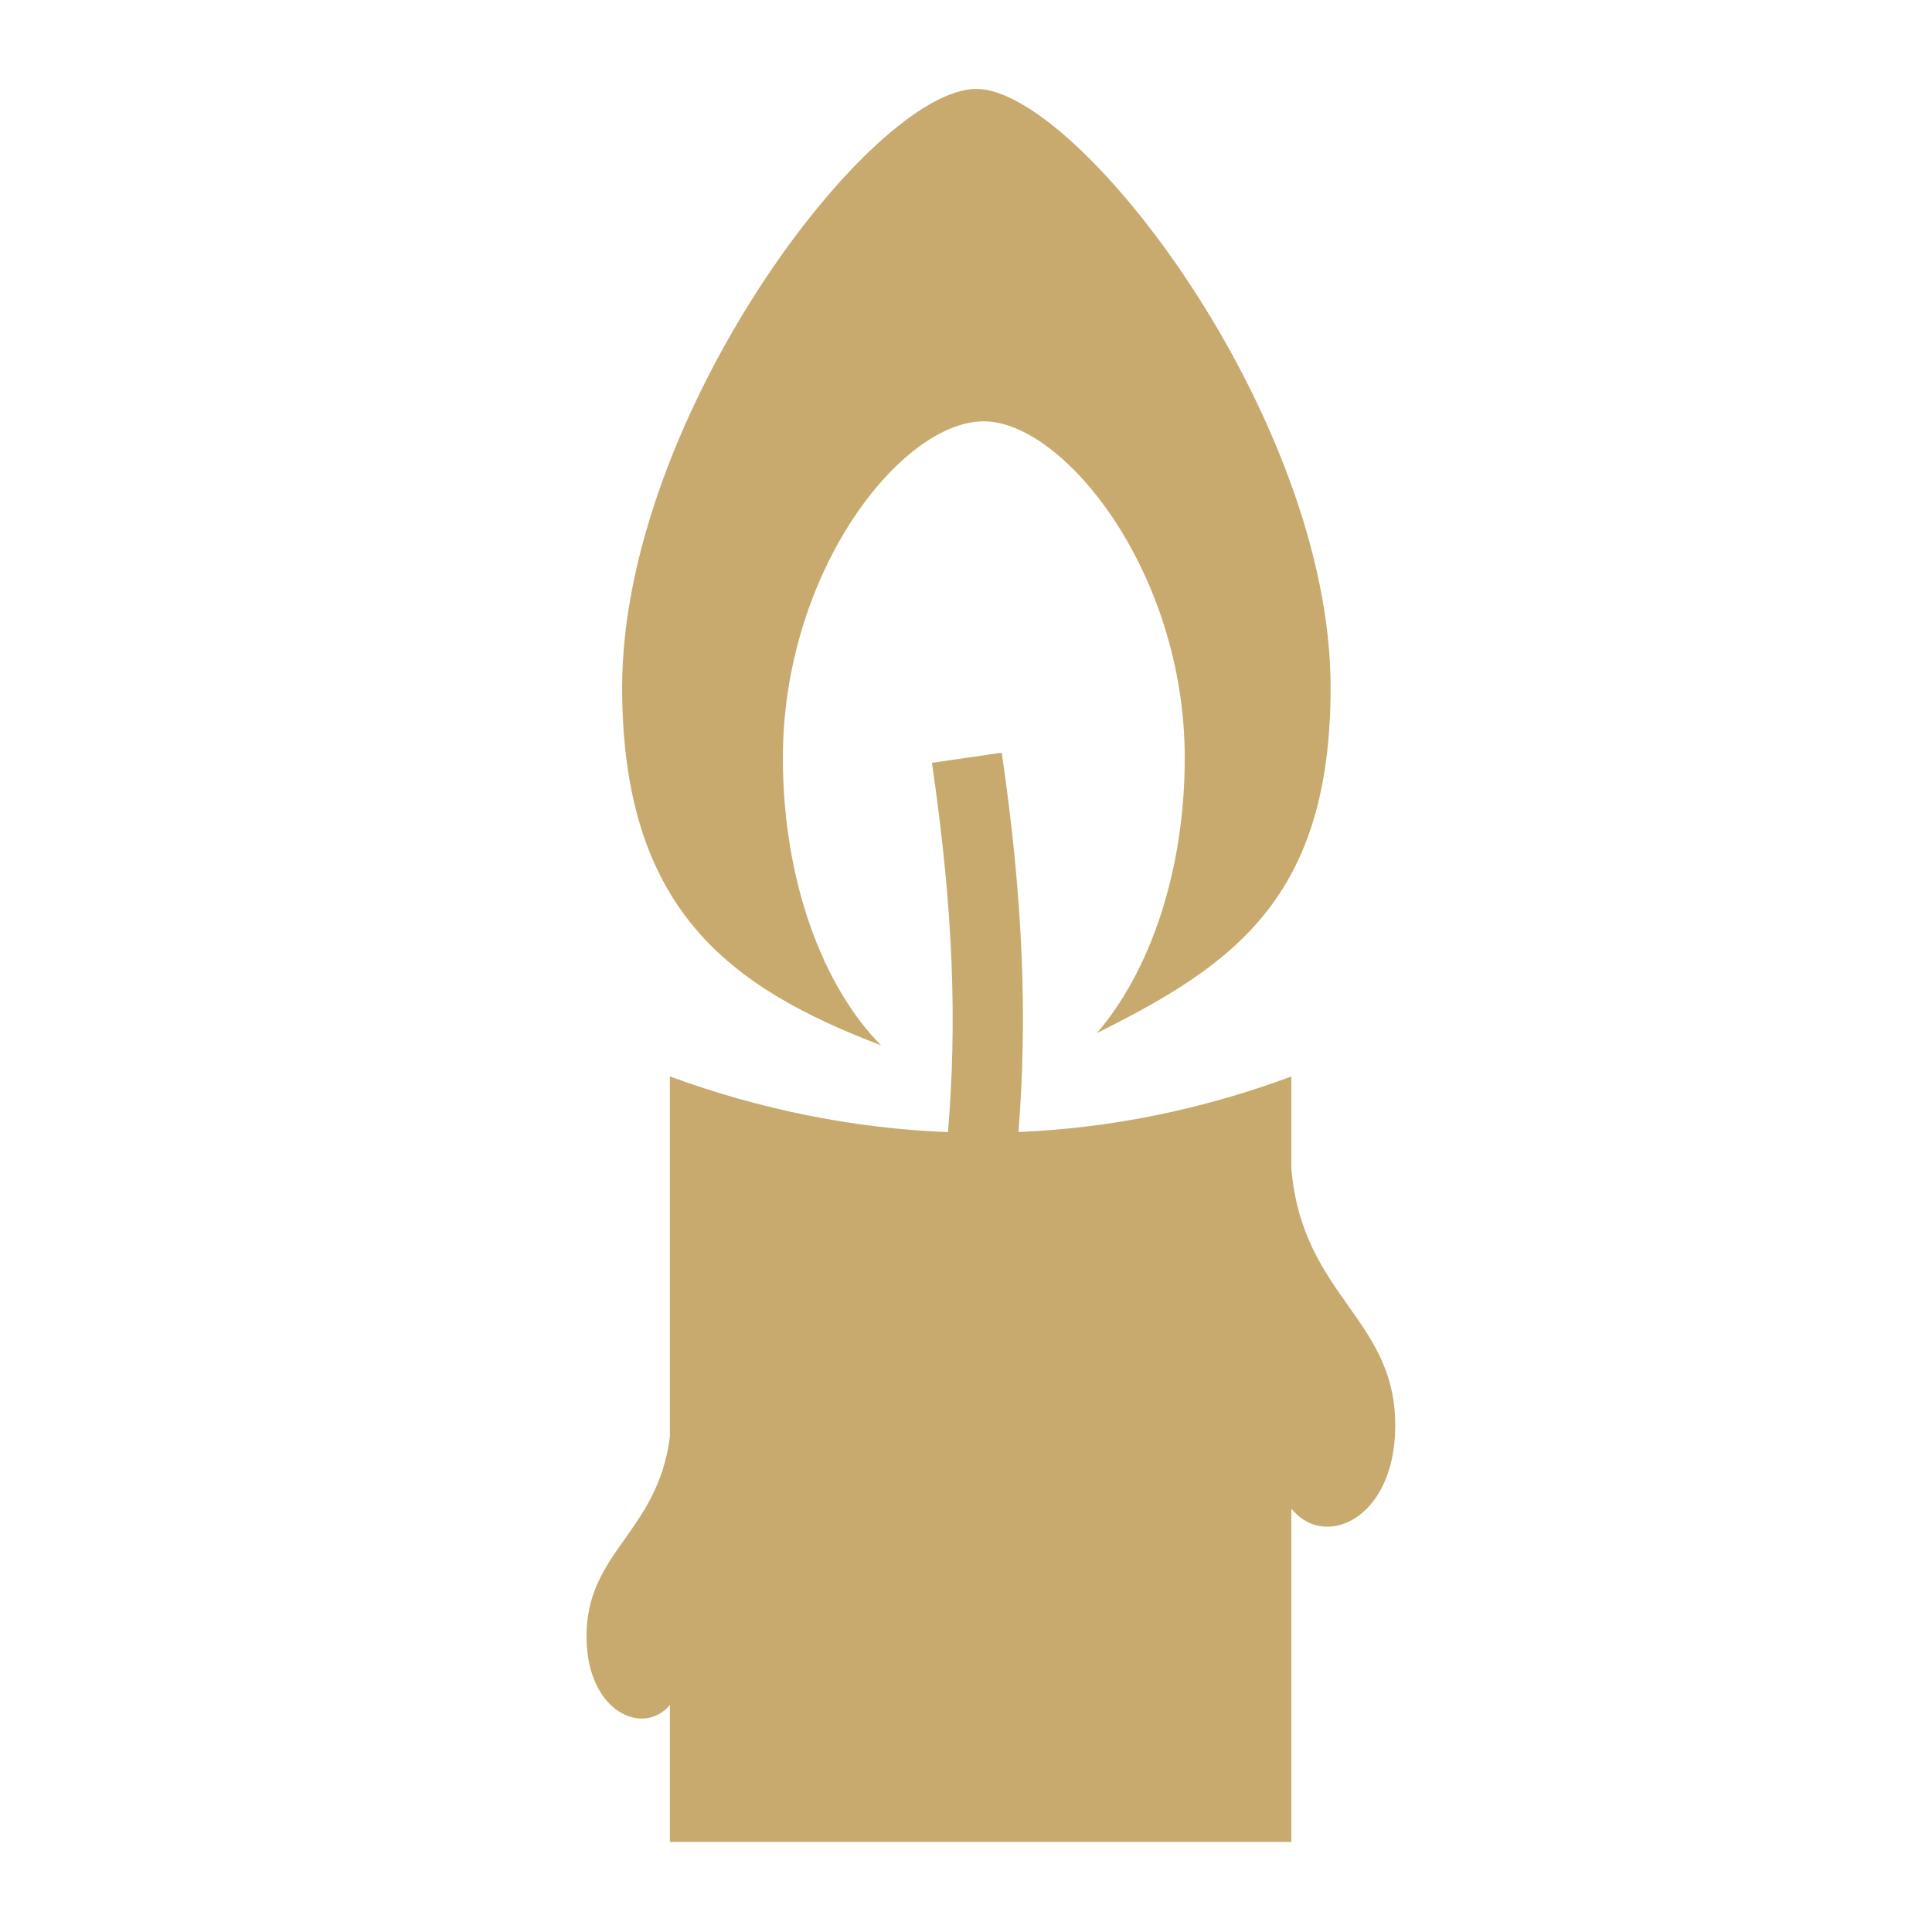
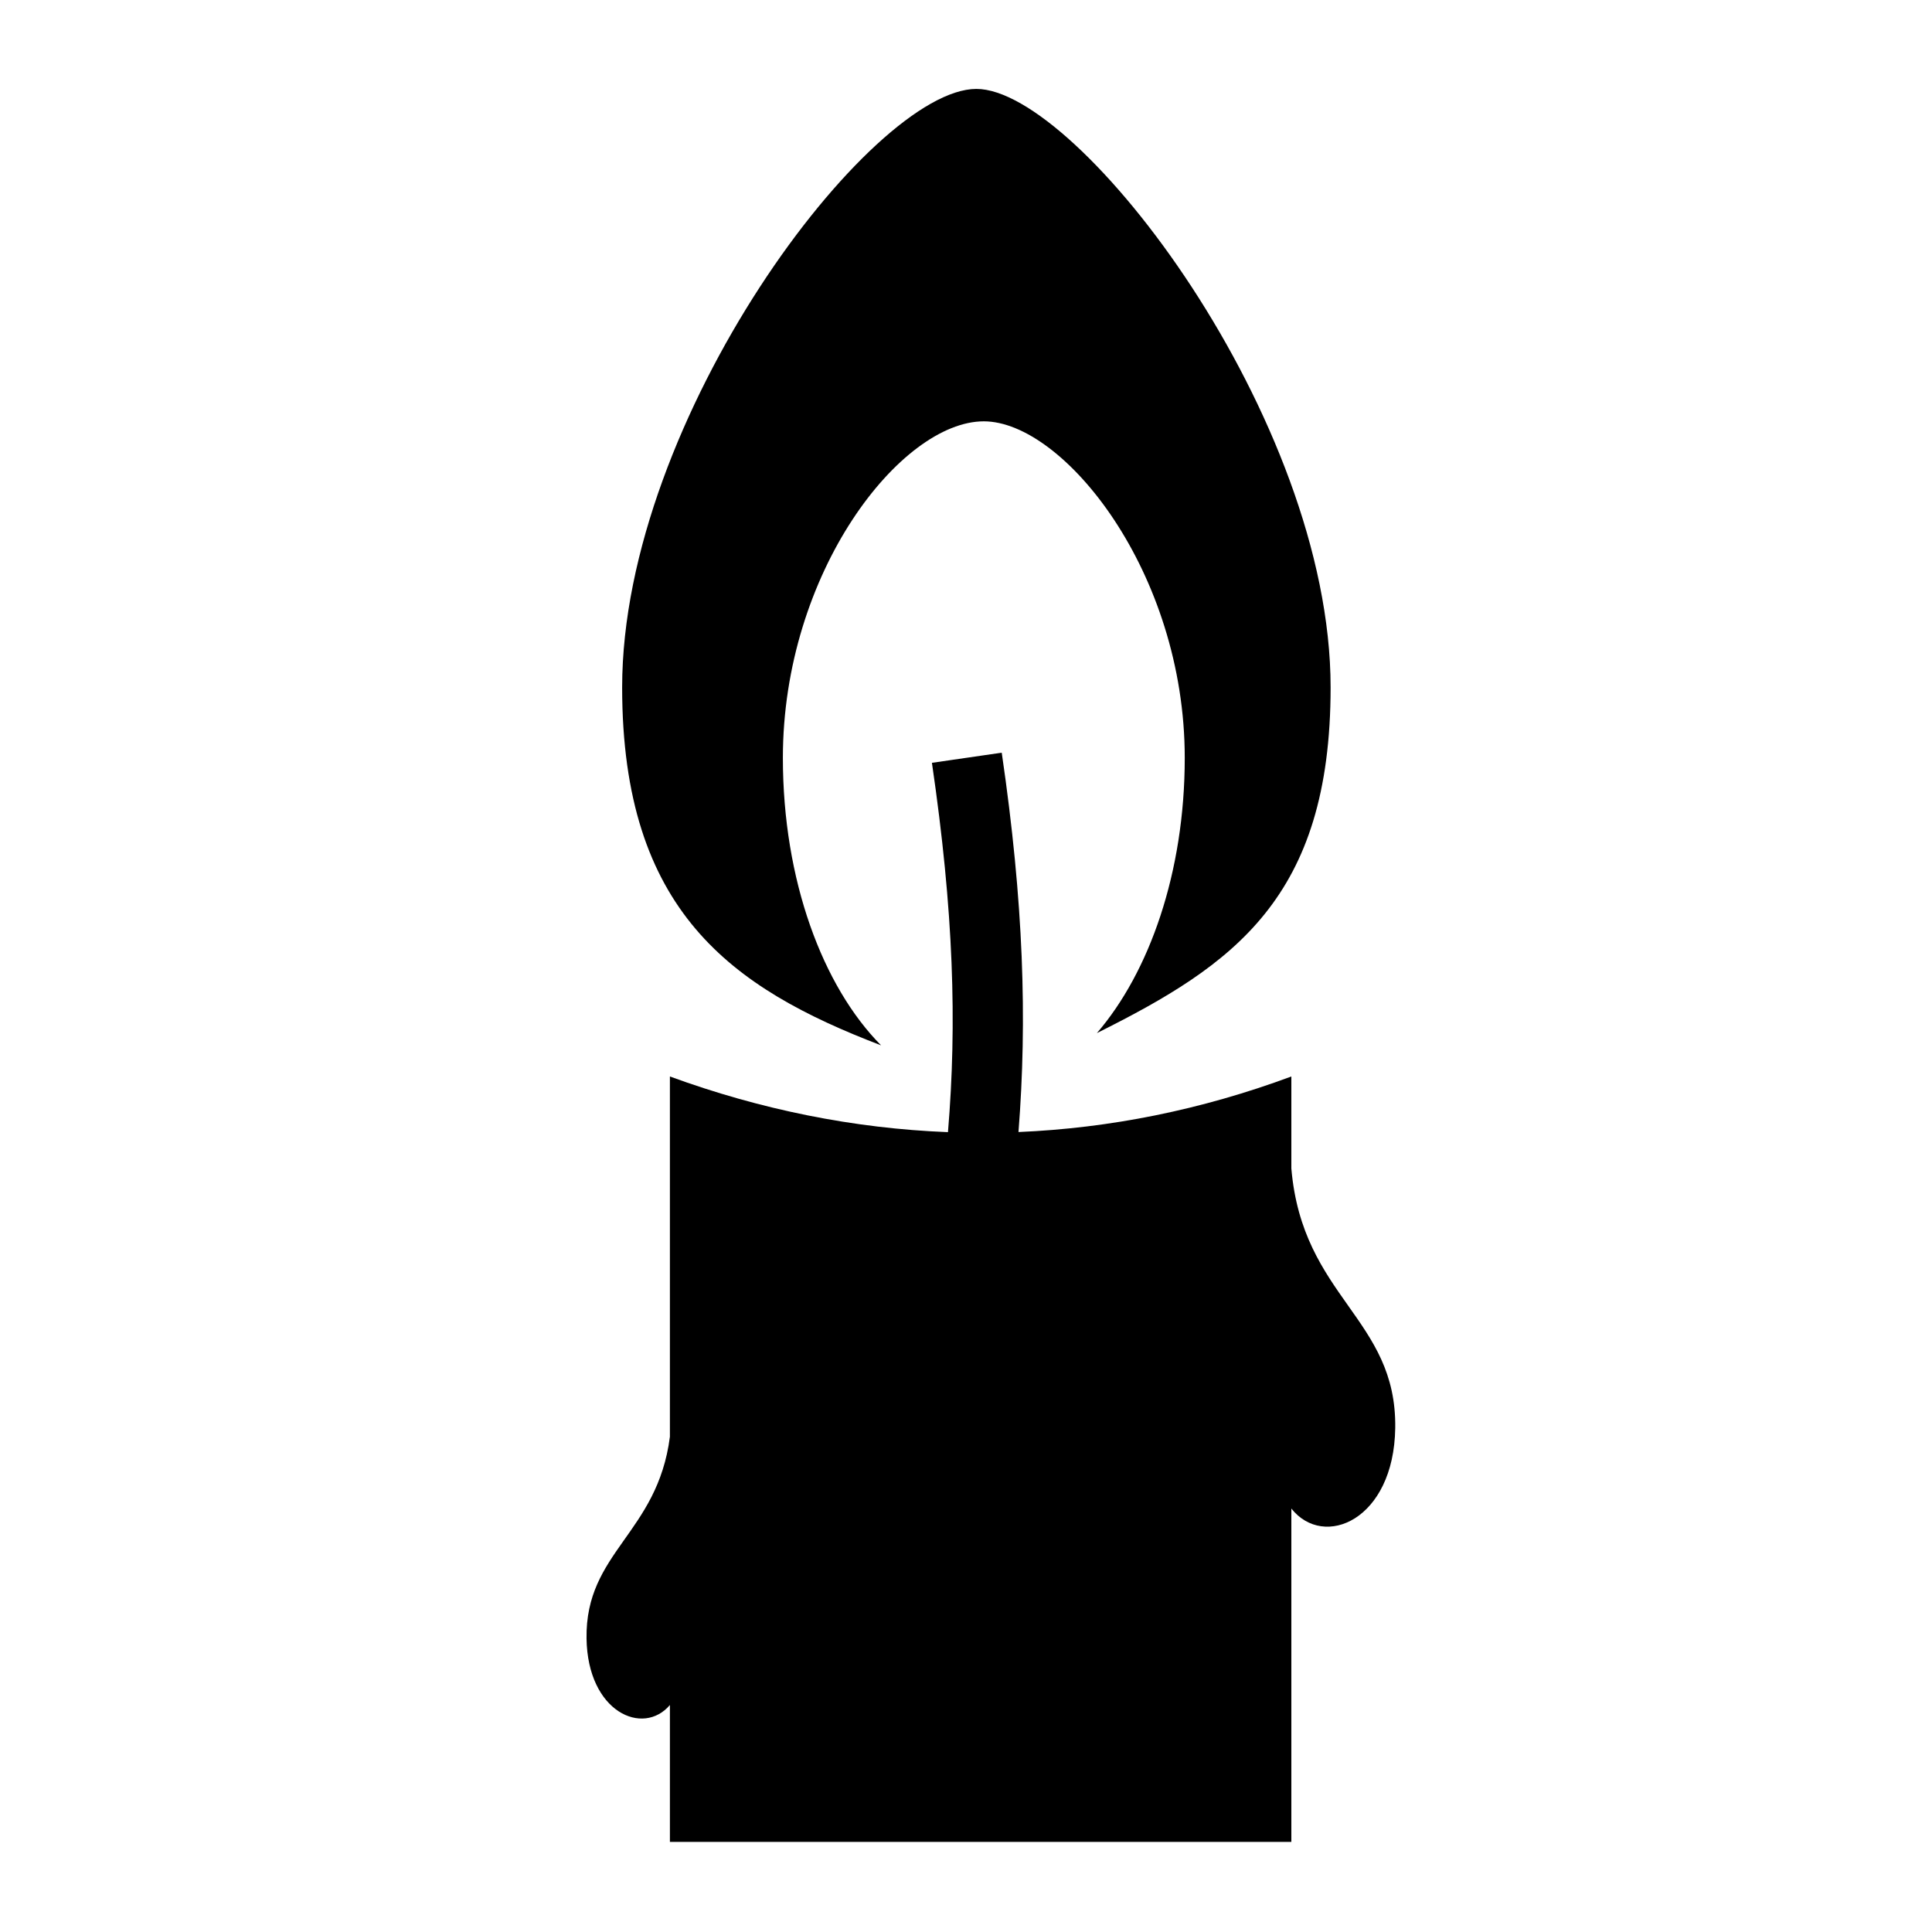
<svg xmlns="http://www.w3.org/2000/svg" style="height: inherit; width: inherit;" viewBox="0 0 512 512">
  <g class="" style="" transform="translate(0,0)">
-     <path d="M258.75 23.563c-27.913 0-93.875 87.237-93.875 158.593 0 59.35 29.018 79.715 68.625 94.875-15.47-15.607-26.03-43.75-26.03-76.186 0-49.232 31.292-89.188 53.25-89.188 21.132 0 53.25 39.955 53.25 89.188 0 30.39-9.41 56.833-23.283 72.937 36.097-18.016 61.938-35.72 61.938-91.624 0-71.356-66.786-158.594-93.875-158.594zm6.72 175.906l-18.5 2.686c5.764 39.366 6.665 69.034 4.25 97.875-24.957-.97-49.677-5.972-73.69-14.75v95.47c-3.295 25.668-22.434 30.526-22.093 53.47.29 19.547 14.998 26.003 22.094 17.624v36.28h164.69v-88.343c8.615 10.89 27.17 3.06 27.53-21.31.432-29.117-24.597-34.605-27.53-68.814V285.28c-23.916 8.88-48.17 13.702-72.314 14.72 2.337-29.752 1.383-60.792-4.437-100.53z" fill="#c8aa6e" fill-opacity="1" />
+     <path d="M258.75 23.563c-27.913 0-93.875 87.237-93.875 158.593 0 59.35 29.018 79.715 68.625 94.875-15.47-15.607-26.03-43.75-26.03-76.186 0-49.232 31.292-89.188 53.25-89.188 21.132 0 53.25 39.955 53.25 89.188 0 30.39-9.41 56.833-23.283 72.937 36.097-18.016 61.938-35.72 61.938-91.624 0-71.356-66.786-158.594-93.875-158.594zm6.72 175.906l-18.5 2.686c5.764 39.366 6.665 69.034 4.25 97.875-24.957-.97-49.677-5.972-73.69-14.75v95.47c-3.295 25.668-22.434 30.526-22.093 53.47.29 19.547 14.998 26.003 22.094 17.624v36.28h164.69v-88.343c8.615 10.89 27.17 3.06 27.53-21.31.432-29.117-24.597-34.605-27.53-68.814V285.28c-23.916 8.88-48.17 13.702-72.314 14.72 2.337-29.752 1.383-60.792-4.437-100.53z" fill="currentColor" fill-opacity="1" />
  </g>
</svg>
